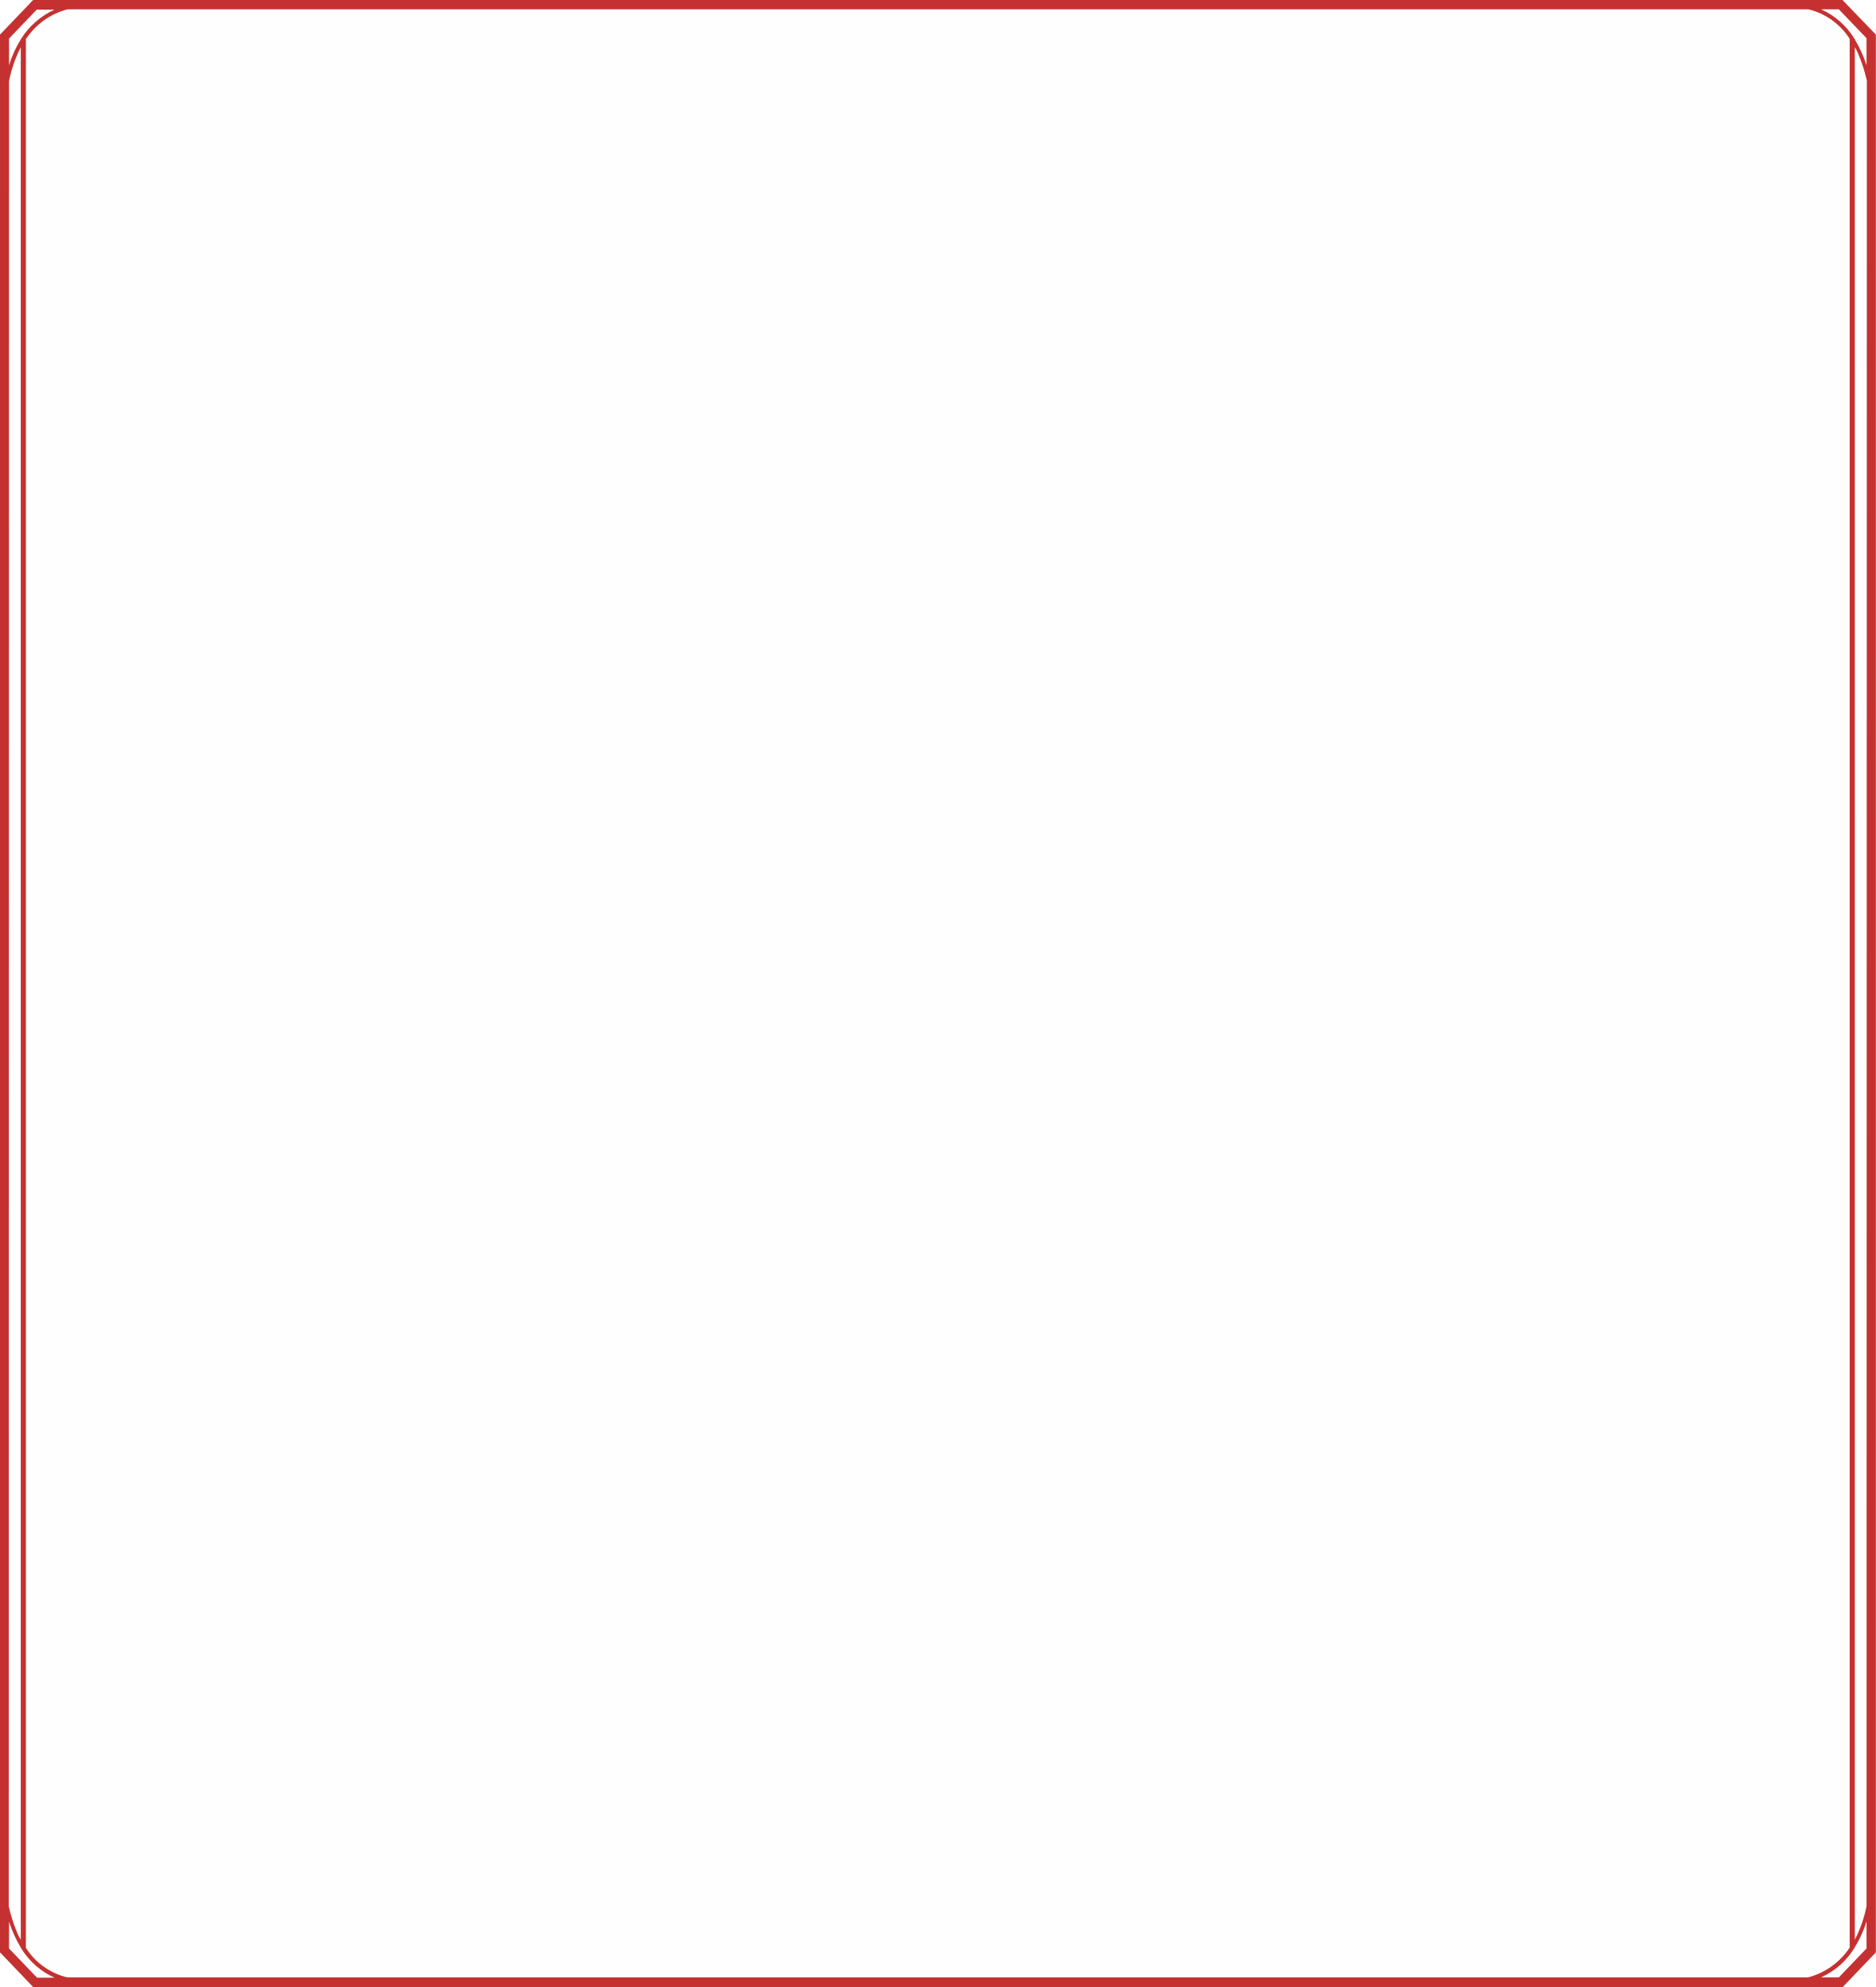
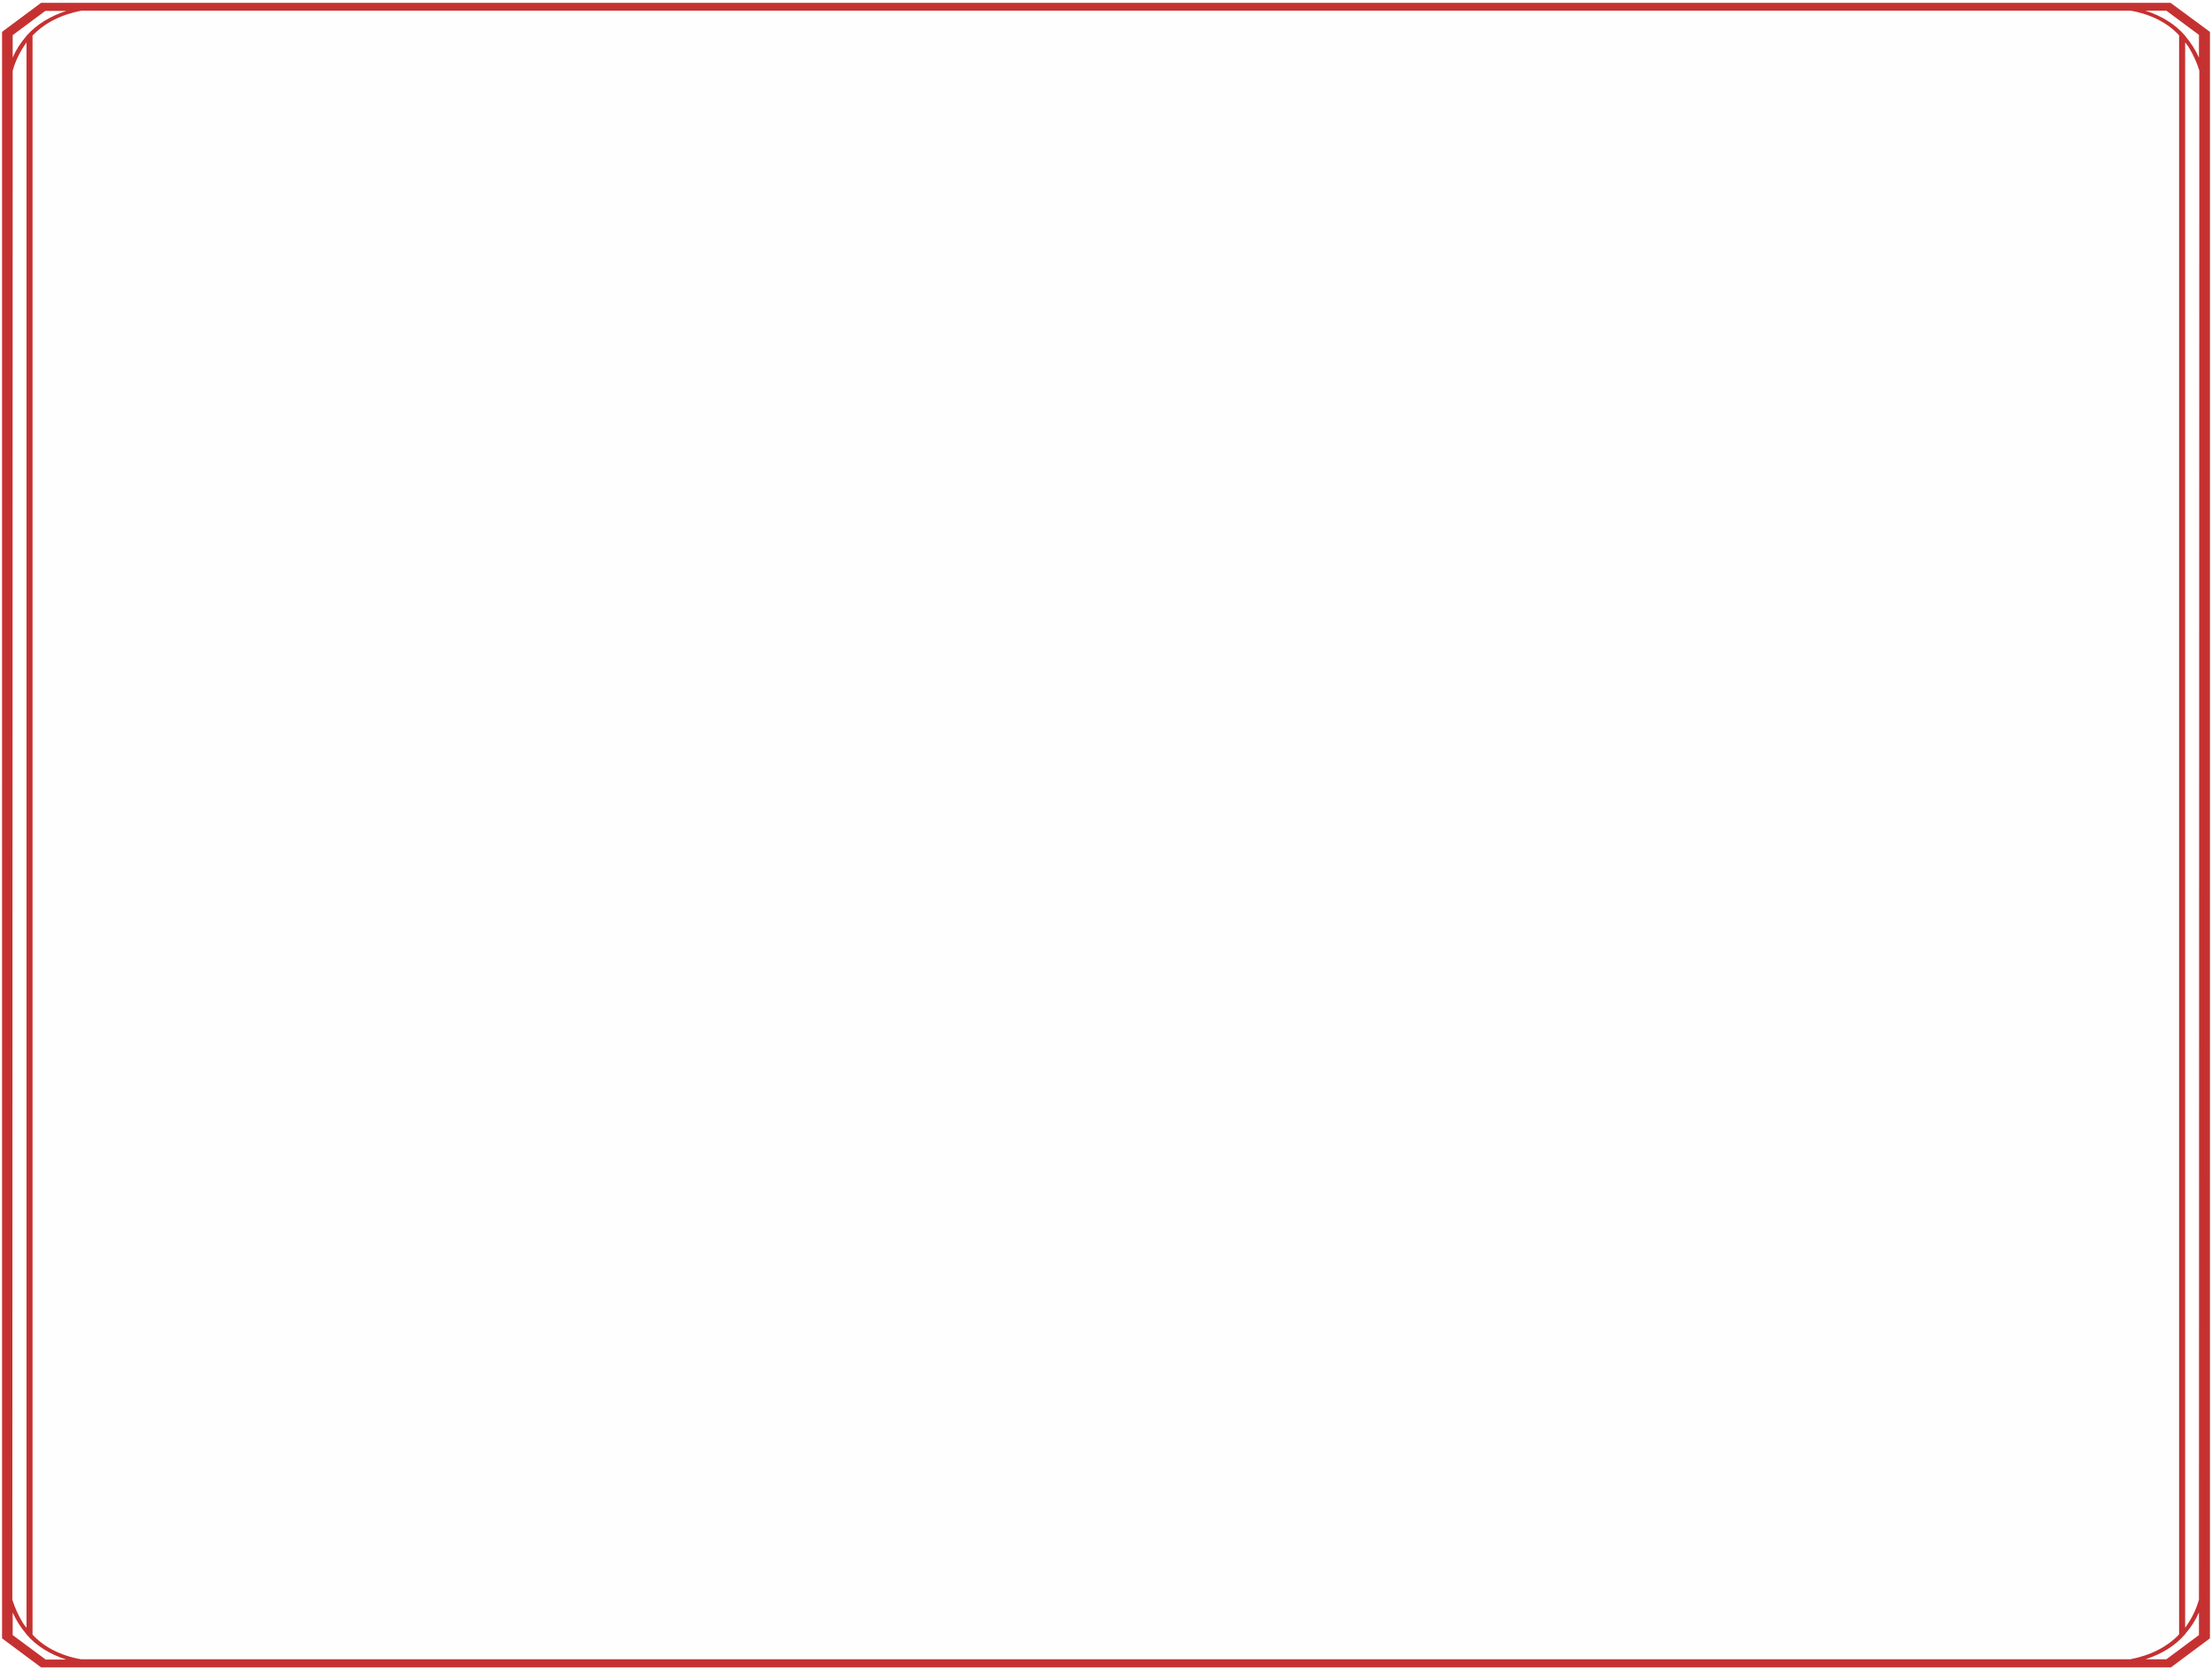
- <svg xmlns="http://www.w3.org/2000/svg" viewBox="0 0 623 660" class="ddbc-svg ">
-   <path fill="#FEFEFE" d="M615.2,646.2c-1.7,5.7-12.9,11.7-14.5,11.7H22.5c-1.7,0-12.8-6-14.5-11.7L8.2,19.3V12S16.1,2.3,23.4,1.4H599.8c7.3.8,15.1,10.6,15.1,10.6v7.3Z" data-darkreader-inline-fill="" style="--darkreader-inline-fill:#191b1c;" />
-   <path fill="#C53131" d="M611.9,0H11L0,11.5v637L11,660H612l11-11.5V11.5ZM3,12.8l9.2-9.6h5.9A25.838,25.838,0,0,0,7,12.9H6.9v.2A36.386,36.386,0,0,0,3,21.7ZM3,26.9A42.927,42.927,0,0,1,6.9,15.7V644.3a13.901,13.901,0,0,1-1.1-2.1,51.506,51.506,0,0,1-2.9-9L3,26.9Zm9.2,629.9L3,647.2v-8.9a40.905,40.905,0,0,0,3.9,8.6v.2H7a24.864,24.864,0,0,0,11.1,9.8H12.2Zm10.1,0A22.566,22.566,0,0,1,8.6,647V13A23.75,23.75,0,0,1,22.4,3.1H600.6a22.566,22.566,0,0,1,13.7,9.8v634a23.75,23.75,0,0,1-13.8,9.9Zm597.6-9.6-9.2,9.6h-5.9a24.864,24.864,0,0,0,11.1-9.8h.1v-.2a36.386,36.386,0,0,0,3.9-8.6l0,9Zm0-14.1a41.717,41.717,0,0,1-3.9,11.2V15.7a13.898,13.898,0,0,1,1.1,2.1,51.508,51.508,0,0,1,2.9,9l-.1,606.3Zm0-611.4a40.905,40.905,0,0,0-3.9-8.6v-.2h-.1a24.864,24.864,0,0,0-11.1-9.8h5.9l9.2,9.6-0,9Z" data-darkreader-inline-fill="" style="--darkreader-inline-fill:#9e2727;" />
+ <svg xmlns="http://www.w3.org/2000/svg" version="1.1" width="930" height="702" viewBox="0 0 930 702" xml:space="preserve">
+   <defs>
+ </defs>
+   <g transform="matrix(1.49 0 0 1.06 465 351)">
+     <g style="">
+       <g transform="matrix(1 0 0 1 0.1 -0.35)">
+         <path style="stroke: none; stroke-width: 1; stroke-dasharray: none; stroke-linecap: butt; stroke-dashoffset: 0; stroke-linejoin: miter; stroke-miterlimit: 4; fill: rgb(254,254,254); fill-rule: nonzero; opacity: 1;" transform=" translate(-311.6, -329.65)" d="M 615.2 646.2 c -1.7 5.7 -12.9 11.7 -14.5 11.7 H 22.5 c -1.7 0 -12.8 -6 -14.5 -11.7 L 8.2 19.3 V 12 S 16.1 2.3 23.4 1.4 H 599.8 c 7.3 0.8 15.1 10.6 15.1 10.6 v 7.3 Z" stroke-linecap="round" />
+       </g>
+       <g transform="matrix(1 0 0 1 0 0)">
+         <path style="stroke: none; stroke-width: 1; stroke-dasharray: none; stroke-linecap: butt; stroke-dashoffset: 0; stroke-linejoin: miter; stroke-miterlimit: 4; fill: rgb(197,49,49); fill-rule: nonzero; opacity: 1;" transform=" translate(-311.5, -330)" d="M 611.9 0 H 11 L 0 11.5 v 637 L 11 660 H 612 l 11 -11.5 V 11.5 Z M 3 12.8 l 9.2 -9.6 h 5.9 A 25.838 25.838 0 0 0 7 12.9 H 6.9 v 0.2 A 36.386 36.386 0 0 0 3 21.7 Z M 3 26.9 A 42.927 42.927 0 0 1 6.9 15.7 V 644.3 a 13.901 13.901 0 0 1 -1.1 -2.1 a 51.506 51.506 0 0 1 -2.9 -9 L 3 26.9 Z m 9.2 629.9 L 3 647.2 v -8.9 a 40.905 40.905 0 0 0 3.9 8.6 v 0.2 H 7 a 24.864 24.864 0 0 0 11.1 9.8 H 12.2 Z m 10.1 0 A 22.566 22.566 0 0 1 8.6 647 V 13 A 23.75 23.75 0 0 1 22.4 3.1 H 600.6 a 22.566 22.566 0 0 1 13.7 9.8 v 634 a 23.75 23.75 0 0 1 -13.8 9.9 Z m 597.6 -9.6 l -9.2 9.6 h -5.9 a 24.864 24.864 0 0 0 11.1 -9.8 h 0.1 v -0.2 a 36.386 36.386 0 0 0 3.9 -8.6 l 0 9 Z m 0 -14.1 a 41.717 41.717 0 0 1 -3.9 11.2 V 15.7 a 13.898 13.898 0 0 1 1.1 2.1 a 51.508 51.508 0 0 1 2.9 9 l -0.1 606.3 Z m 0 -611.4 a 40.905 40.905 0 0 0 -3.9 -8.6 v -0.2 h -0.1 a 24.864 24.864 0 0 0 -11.1 -9.8 h 5.9 l 9.2 9.6 l -0 9 Z" stroke-linecap="round" />
+       </g>
+     </g>
+   </g>
</svg>
